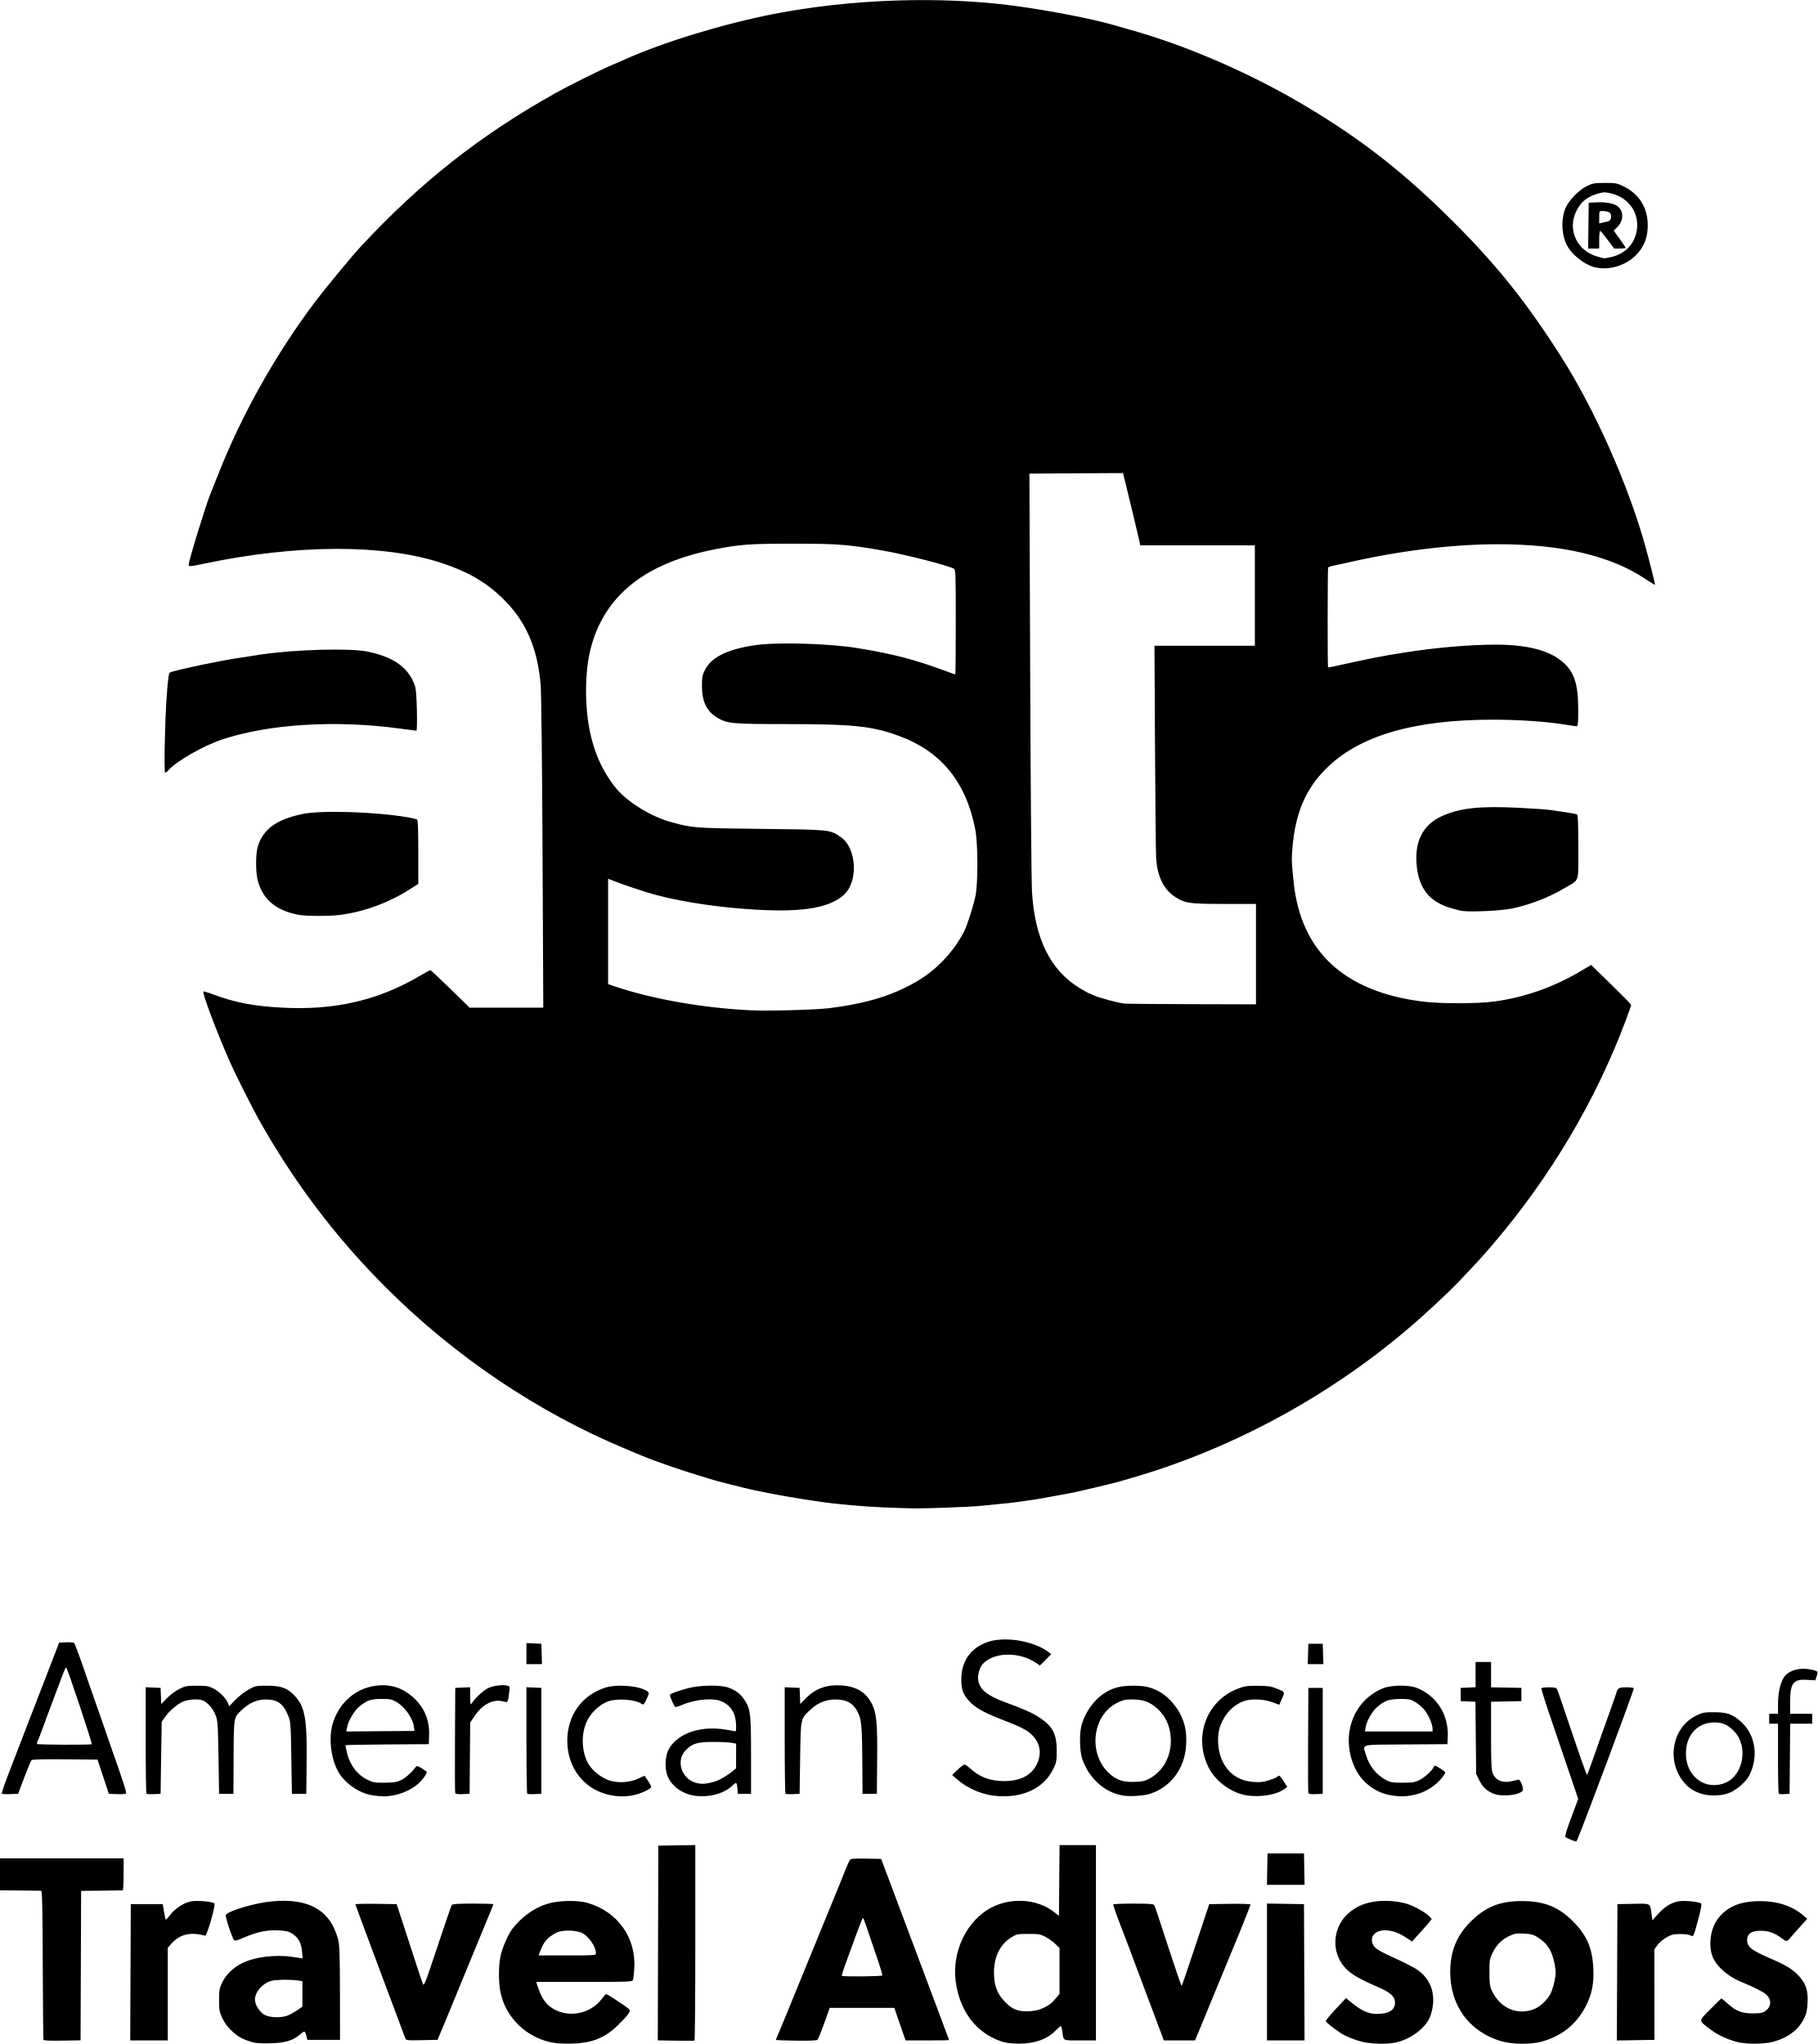
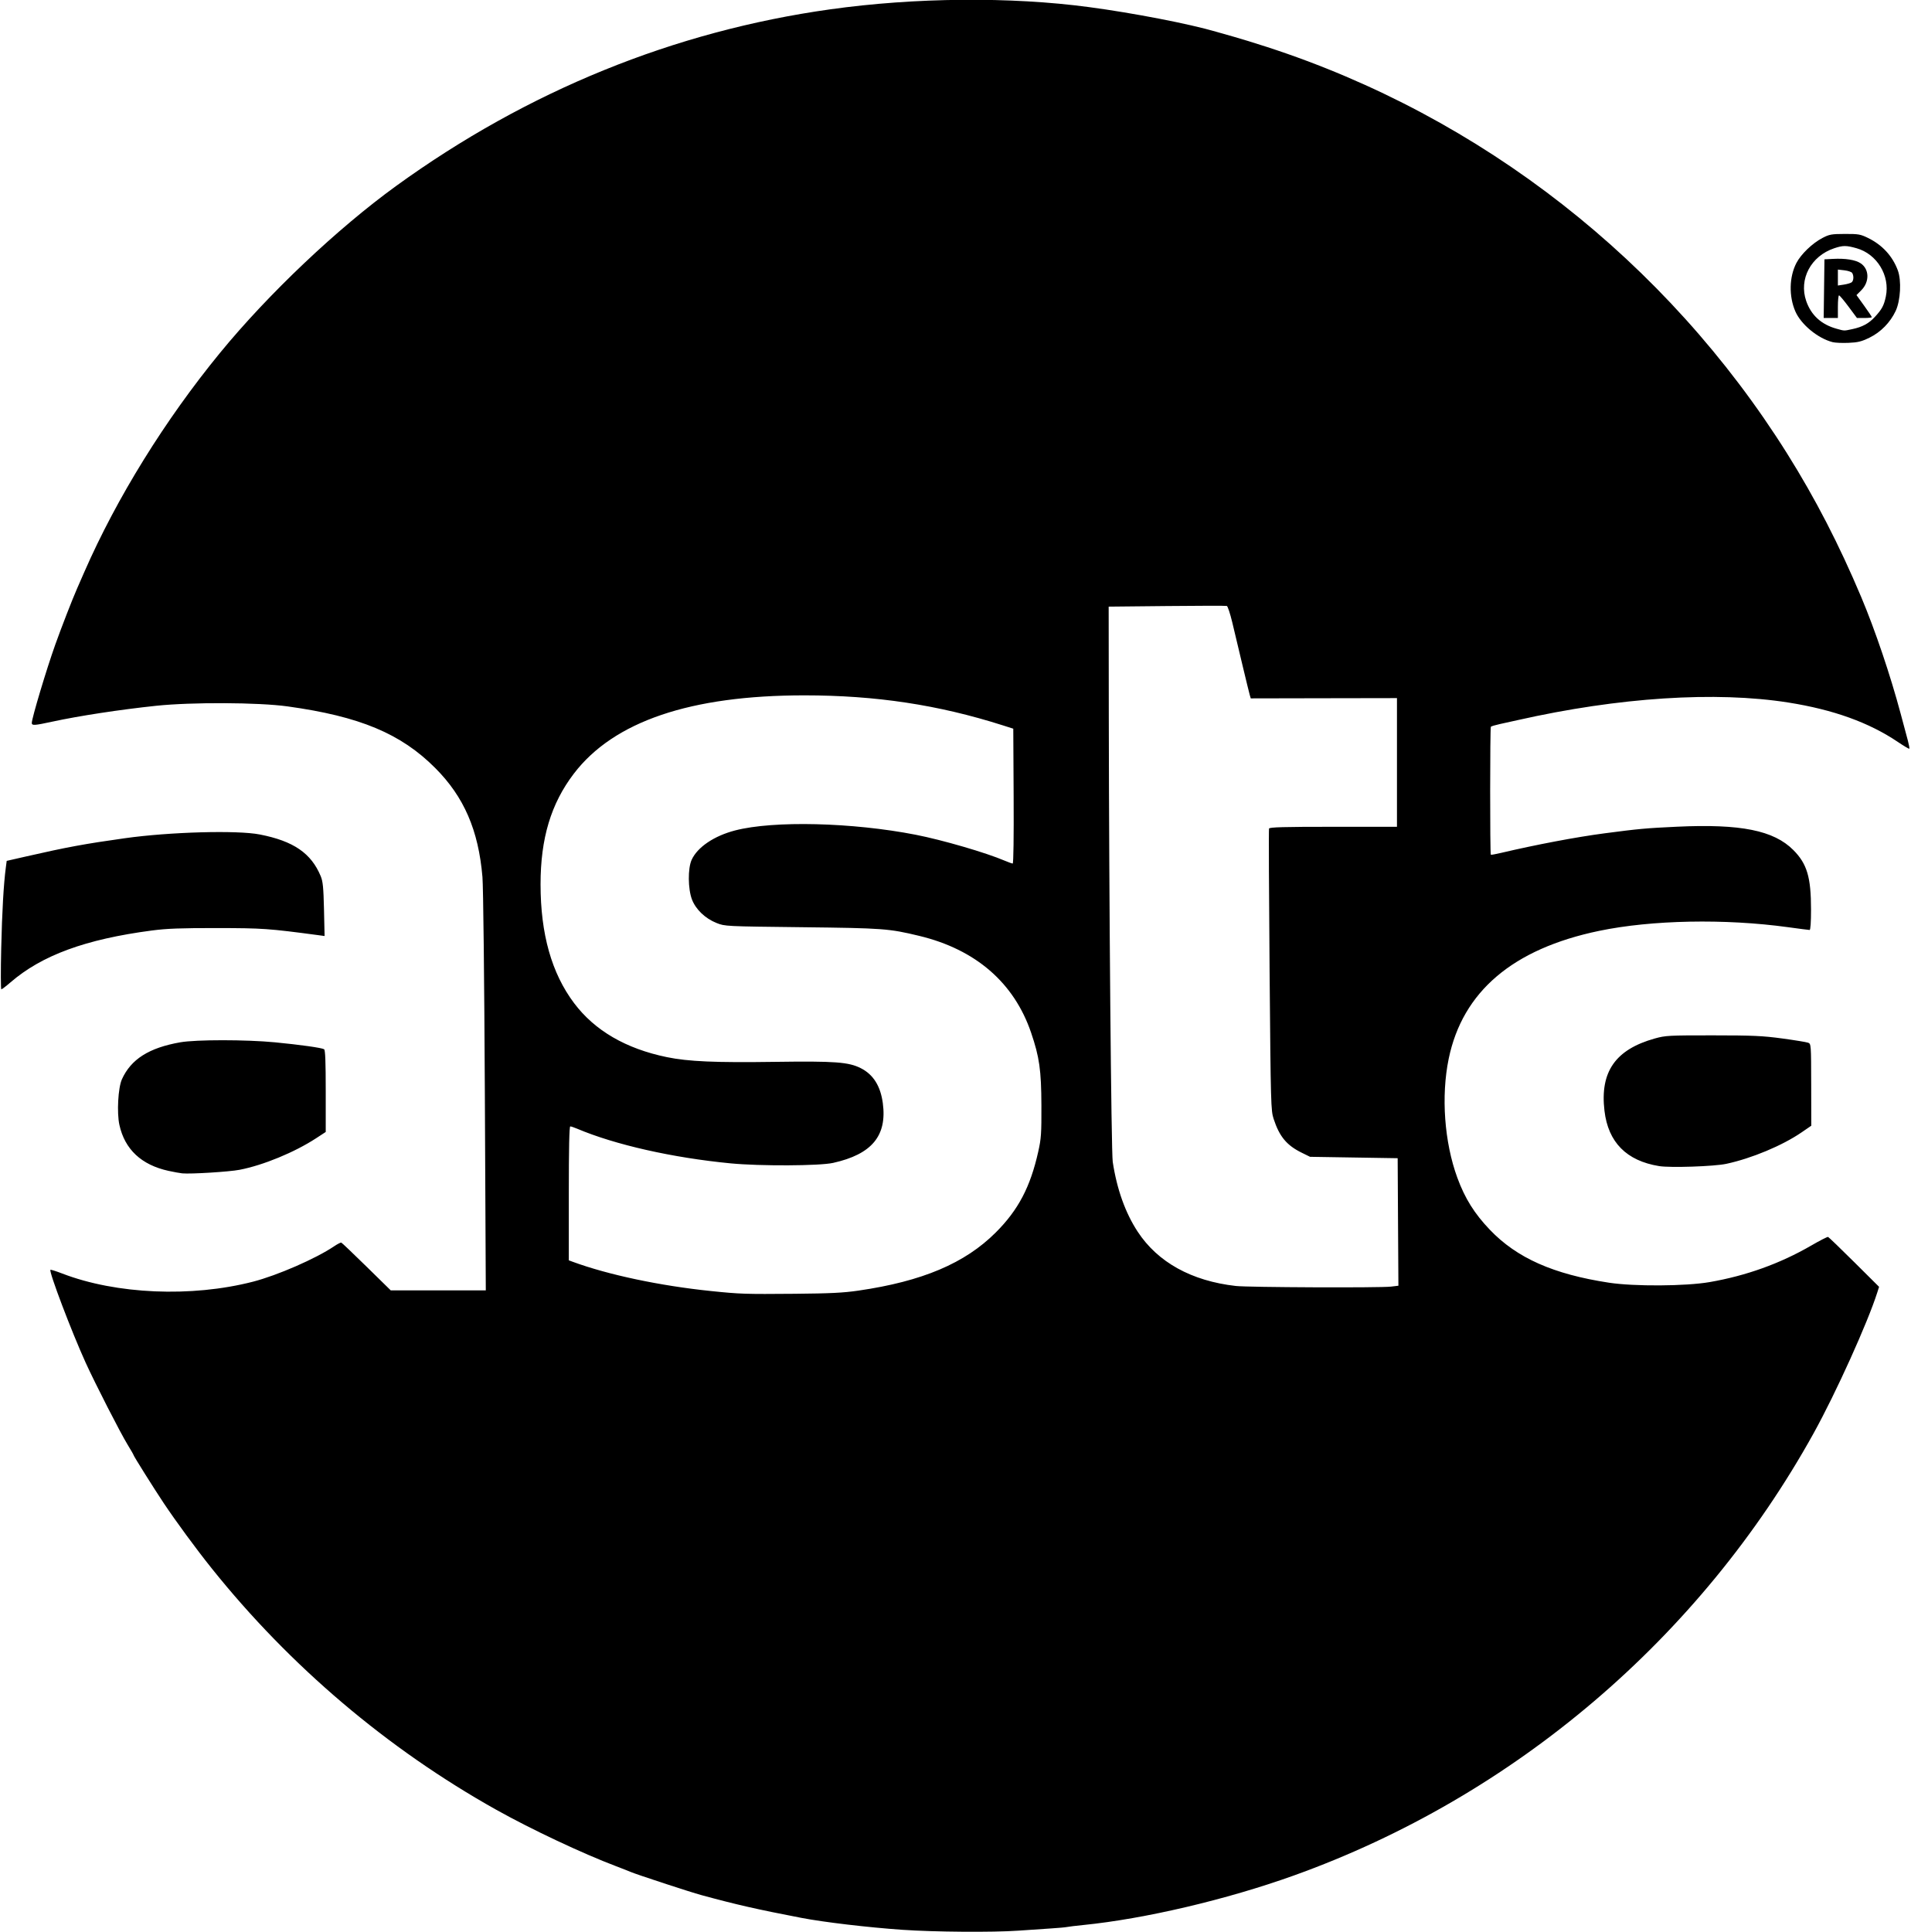
- <svg xmlns="http://www.w3.org/2000/svg" viewBox="0 0 1098.00 1234.67" width="1098" height="1235">
-   <path fill="currentColor" fill-rule="evenodd" d="M151.33,1233.42C145.96,1231.67 143.48,1230.22 139.62,1226.56C137.45,1224.51 135.46,1221.76 134.25,1219.15C132.54,1215.45 132.33,1214.27 132.33,1208.33C132.33,1202.49 132.56,1201.19 134.12,1197.85C136.37,1193.05 140.88,1188.63 146.20,1186.02C153.97,1182.20 166.13,1180.67 176.59,1182.20L182.84,1183.11L182.44,1178.83C181.97,1173.76 180.24,1170.62 176.61,1168.22C174.54,1166.85 172.98,1166.46 168.52,1166.20C161.64,1165.79 155.49,1167.03 147.67,1170.39C143.14,1172.33 141.76,1172.69 141.34,1172.00C139.68,1169.33 135.90,1157.65 136.42,1156.84C138.02,1154.33 153.91,1149.63 164.04,1148.66C186.64,1146.51 199.68,1154.03 204.31,1171.91C205.11,1175.01 205.31,1181.21 205.35,1204.04L205.39,1232.33L195.53,1232.33L185.67,1232.33L185.05,1229.83C184.71,1228.46 184.15,1227.33 183.80,1227.33C183.46,1227.33 182.19,1228.20 180.98,1229.26C176.97,1232.78 171.98,1234.22 163.00,1234.42C156.73,1234.57 154.21,1234.35 151.33,1233.42ZM329.92,1233.09C315.87,1228.93 305.26,1217.61 302.34,1203.67C301.08,1197.68 301.08,1187.63 302.34,1181.69C303.36,1176.87 306.96,1168.56 309.36,1165.45C315.07,1158.08 322.29,1152.82 330.23,1150.26C337.11,1148.05 348.56,1147.75 355.00,1149.62C373.20,1154.92 384.35,1170.66 383.13,1189.33C382.93,1192.45 382.56,1195.52 382.31,1196.17C381.89,1197.25 379.86,1197.33 352.88,1197.33L323.91,1197.33L324.37,1198.83C327.04,1207.46 330.07,1211.62 335.68,1214.37C345.09,1218.97 357.11,1216.07 363.44,1207.66C364.66,1206.04 365.93,1204.70 366.25,1204.69C366.87,1204.67 378.36,1212.24 379.94,1213.71C381.23,1214.92 379.82,1216.99 373.40,1223.33C365.01,1231.61 356.80,1234.66 343.00,1234.62C336.69,1234.60 333.92,1234.28 329.92,1233.09ZM605.33,1233.41C589.89,1228.42 579.72,1215.23 577.30,1197.06C575.06,1180.20 582.75,1162.65 596.21,1153.93C608.50,1145.96 626.16,1146.55 637.00,1155.30L639.67,1157.45L639.84,1136.06L640.02,1114.67L651.01,1114.67L662.00,1114.67L662.00,1173.67L662.00,1232.67L652.38,1232.67C641.61,1232.67 642.49,1233.12 641.68,1227.17C641.45,1225.42 641.03,1224.00 640.76,1224.00C640.49,1224.00 639.08,1225.23 637.64,1226.72C632.55,1231.98 624.88,1234.69 615.23,1234.63C611.17,1234.61 607.72,1234.18 605.33,1233.41ZM821.27,1233.10C818.49,1232.27 814.51,1230.74 812.43,1229.69C808.61,1227.75 801.28,1222.24 800.88,1220.98C800.76,1220.61 803.45,1217.33 806.86,1213.70L813.06,1207.09L817.01,1210.31C822.62,1214.88 826.74,1216.65 831.79,1216.66C838.94,1216.67 842.67,1214.32 842.67,1209.80C842.67,1206.18 839.80,1203.59 832.23,1200.37C821.58,1195.82 816.26,1192.74 812.82,1189.10C803.28,1179.01 804.96,1162.61 816.38,1154.33C820.95,1151.02 825.11,1149.45 831.50,1148.63C837.29,1147.88 845.36,1148.62 850.54,1150.36C854.77,1151.79 861.31,1155.50 863.26,1157.59L864.86,1159.29L863.12,1161.48C862.17,1162.68 859.48,1165.74 857.15,1168.28L852.91,1172.90L849.95,1170.93C845.71,1168.10 842.53,1166.78 838.78,1166.28C831.41,1165.31 826.90,1169.40 829.37,1174.81C830.40,1177.07 833.32,1178.84 843.88,1183.61C849.07,1185.96 854.83,1188.99 856.68,1190.34C865.10,1196.52 867.85,1206.61 864.12,1217.62C861.84,1224.32 853.67,1231.00 844.56,1233.59C838.83,1235.23 827.66,1234.99 821.27,1233.10ZM906.67,1233.10C887.52,1227.39 876.00,1211.71 876.00,1191.35C876.00,1178.90 879.83,1169.45 888.30,1160.97C897.30,1151.96 905.97,1148.47 919.33,1148.47C932.75,1148.47 941.56,1152.01 950.35,1160.91C958.53,1169.21 961.86,1176.93 962.44,1189.00C962.88,1197.97 961.72,1204.24 958.32,1211.13C952.70,1222.56 943.72,1229.95 931.24,1233.40C924.62,1235.24 913.36,1235.10 906.67,1233.10ZM1048.33,1233.37C1042.11,1231.50 1037.00,1229.00 1032.83,1225.78C1025.84,1220.39 1025.82,1221.25 1033.14,1213.82C1036.65,1210.25 1039.67,1207.33 1039.83,1207.33C1040.00,1207.33 1041.60,1208.65 1043.38,1210.25C1048.65,1214.99 1052.03,1216.33 1058.67,1216.33C1063.52,1216.33 1064.64,1216.11 1066.50,1214.79C1070.07,1212.24 1070.22,1208.04 1066.85,1204.92C1065.14,1203.34 1059.50,1200.48 1051.91,1197.36C1042.88,1193.65 1035.68,1186.88 1033.93,1180.44C1031.99,1173.28 1033.66,1164.24 1037.93,1158.83C1043.53,1151.75 1051.30,1148.55 1063.00,1148.50C1073.43,1148.45 1082.50,1151.39 1088.99,1156.92L1091.65,1159.19L1086.94,1164.43C1084.35,1167.31 1081.66,1170.34 1080.97,1171.17C1079.39,1173.04 1079.07,1173.03 1076.46,1171.08C1072.10,1167.81 1068.60,1166.51 1063.93,1166.42C1058.69,1166.32 1055.82,1167.86 1055.45,1170.98C1054.87,1175.86 1057.23,1177.91 1069.56,1183.21C1079.10,1187.32 1083.10,1189.80 1086.83,1193.96C1090.91,1198.50 1092.23,1202.67 1091.87,1209.87C1091.63,1214.52 1091.20,1216.43 1089.67,1219.52C1086.33,1226.27 1080.26,1230.88 1071.35,1233.42C1065.54,1235.09 1053.98,1235.06 1048.33,1233.37ZM26.25,1232.33C26.11,1231.97 25.92,1211.57 25.83,1187.00C25.70,1151.85 25.49,1142.32 24.83,1142.25C24.38,1142.20 18.60,1142.13 12.00,1142.08L0.00,1142.00L0.00,1132.33L0.00,1122.67L37.33,1122.67L74.67,1122.67L74.67,1132.33C74.67,1137.65 74.44,1142.01 74.17,1142.01C73.89,1142.02 68.12,1142.10 61.33,1142.18L49.00,1142.33L48.83,1187.47L48.66,1232.60L37.58,1232.80C30.61,1232.93 26.40,1232.75 26.25,1232.33ZM408.16,1232.82L397.33,1232.63L397.50,1173.82L397.67,1115.00L408.83,1114.82L420.00,1114.63L420.00,1173.61C420.00,1206.05 419.78,1232.68 419.50,1232.79C419.22,1232.91 414.12,1232.92 408.16,1232.82ZM480.83,1232.82C474.14,1232.72 468.67,1232.52 468.67,1232.37C468.67,1232.23 469.29,1230.66 470.06,1228.89C470.83,1227.12 473.11,1221.62 475.13,1216.67C480.07,1204.58 485.58,1191.09 493.60,1171.50C495.21,1167.56 497.94,1160.88 499.67,1156.67C501.39,1152.45 504.16,1145.70 505.82,1141.67C507.47,1137.63 509.71,1132.09 510.79,1129.35C511.87,1126.61 513.07,1123.98 513.47,1123.50C514.02,1122.85 516.42,1122.68 523.23,1122.82L532.27,1123.00L552.79,1177.67C564.08,1207.73 573.32,1232.41 573.33,1232.50C573.33,1232.59 567.41,1232.66 560.17,1232.66L547.00,1232.66L543.60,1222.83L540.19,1213.00L520.68,1213.00L501.17,1213.00L497.86,1222.33C496.03,1227.47 494.19,1231.97 493.77,1232.33C493.30,1232.74 488.26,1232.93 480.83,1232.82ZM78.83,1191.50L79.00,1150.33L88.67,1150.33L98.33,1150.33L99.07,1154.85C99.48,1157.34 99.95,1159.51 100.12,1159.68C100.29,1159.85 101.45,1158.62 102.70,1156.96C105.69,1152.97 111.03,1149.48 115.45,1148.64C119.11,1147.95 128.39,1148.79 129.52,1149.92C130.43,1150.83 124.99,1169.72 123.90,1169.42C114.98,1166.96 108.54,1168.50 103.42,1174.33L101.33,1176.71L101.33,1204.69L101.33,1232.67L89.99,1232.67L78.66,1232.67L78.83,1191.50ZM244.75,1231.19C244.44,1230.35 237.54,1211.94 229.43,1190.28C221.31,1168.62 214.67,1150.69 214.67,1150.44C214.67,1150.18 220.27,1150.05 227.13,1150.15L239.59,1150.33L243.19,1161.33C245.17,1167.38 248.54,1177.73 250.68,1184.33C252.82,1190.93 254.92,1197.23 255.35,1198.33C256.10,1200.22 256.62,1198.92 264.24,1176.00C268.69,1162.62 272.58,1151.29 272.87,1150.83C273.27,1150.22 276.60,1150.00 285.71,1150.00C292.47,1150.00 298.00,1150.17 298.00,1150.39C298.00,1150.60 296.17,1155.18 293.93,1160.55C290.01,1170.00 287.26,1176.66 281.03,1191.83C277.05,1201.51 271.40,1215.29 270.56,1217.33C270.18,1218.25 268.62,1222.00 267.09,1225.67L264.30,1232.33L254.81,1232.52C245.46,1232.70 245.31,1232.68 244.75,1231.19ZM697.00,1216.61C693.70,1207.79 690.46,1199.17 689.81,1197.46C687.65,1191.81 686.61,1189.06 685.00,1184.67C682.85,1178.81 682.13,1176.90 676.79,1163.00C674.25,1156.40 672.30,1150.77 672.46,1150.50C672.62,1150.23 678.11,1150.00 684.67,1150.00C693.48,1150.00 696.72,1150.22 697.11,1150.83C697.74,1151.83 698.00,1152.59 706.67,1179.20C710.42,1190.68 713.63,1199.93 713.80,1199.75C713.98,1199.57 717.80,1188.38 722.28,1174.88L730.43,1150.33L742.88,1150.15C750.18,1150.05 755.33,1150.23 755.33,1150.59C755.33,1150.92 753.95,1154.61 752.25,1158.77C750.55,1162.93 748.58,1167.83 747.86,1169.67C747.14,1171.50 745.10,1176.45 743.32,1180.67C741.54,1184.88 737.20,1195.38 733.68,1204.00C730.16,1212.62 726.06,1222.59 724.57,1226.17L721.85,1232.67L712.43,1232.66L703.00,1232.65L697.00,1216.61ZM765.33,1191.32L765.33,1149.97L776.50,1150.15L787.67,1150.33L787.84,1191.50L788.01,1232.67L776.67,1232.67L765.33,1232.67L765.33,1191.32ZM976.83,1191.52L977.00,1150.33L986.51,1150.15C997.37,1149.94 996.70,1149.55 997.65,1156.55L998.14,1160.11L1001.46,1156.38C1005.49,1151.87 1009.70,1149.29 1014.21,1148.57C1017.80,1148.01 1026.54,1148.94 1027.60,1150.00C1027.98,1150.38 1027.38,1153.72 1026.01,1158.81C1022.85,1170.51 1022.98,1170.22 1021.17,1169.23C1020.34,1168.77 1017.57,1168.40 1015.00,1168.39C1011.10,1168.39 1009.75,1168.70 1006.80,1170.32C1004.86,1171.38 1002.37,1173.46 1001.29,1174.94L999.31,1177.63L999.35,1204.98L999.39,1232.33L988.02,1232.52L976.66,1232.70L976.83,1191.52ZM173.75,1217.62C175.17,1217.04 177.76,1215.62 179.50,1214.45L182.66,1212.33L182.67,1204.59L182.67,1196.85L179.57,1196.42C174.92,1195.79 166.65,1195.92 163.92,1196.68C158.59,1198.16 154.00,1203.40 154.00,1208.00C154.00,1211.04 156.78,1215.54 159.67,1217.15C162.94,1218.98 169.83,1219.21 173.75,1217.62ZM630.19,1213.08C633.97,1211.27 635.37,1210.16 638.17,1206.78L640.00,1204.56L640.00,1190.69L640.00,1176.82L637.58,1174.47C636.25,1173.18 633.62,1171.27 631.75,1170.23C628.60,1168.49 627.78,1168.34 621.28,1168.33C614.60,1168.33 614.06,1168.44 610.97,1170.35C604.12,1174.58 600.42,1182.06 600.42,1191.67C600.42,1199.23 602.19,1204.17 606.58,1208.86C611.44,1214.06 614.95,1215.44 622.19,1215.01C625.20,1214.83 627.89,1214.18 630.19,1213.08ZM925.28,1214.29C929.31,1213.09 933.73,1209.38 936.26,1205.07C937.17,1203.52 938.39,1199.87 938.98,1196.96C939.94,1192.22 939.95,1191.14 939.06,1186.55C937.54,1178.61 934.80,1174.18 929.21,1170.59C926.36,1168.76 925.09,1168.39 920.67,1168.14C916.16,1167.88 915.00,1168.06 911.85,1169.50C907.23,1171.61 903.98,1174.86 901.58,1179.78C899.80,1183.41 899.68,1184.19 899.70,1191.67C899.73,1198.42 899.96,1200.13 901.16,1202.67C905.93,1212.72 915.32,1217.24 925.28,1214.29ZM532.95,1193.41C533.15,1193.09 531.49,1187.62 529.27,1181.25C527.05,1174.88 524.43,1167.20 523.45,1164.18C522.47,1161.15 521.48,1158.68 521.26,1158.68C521.04,1158.67 519.41,1162.64 517.65,1167.50C515.89,1172.36 513.03,1180.15 511.31,1184.81C509.58,1189.47 508.33,1193.44 508.53,1193.64C509.14,1194.25 532.57,1194.04 532.95,1193.41ZM360.00,1180.08C360.00,1176.19 355.82,1169.97 351.79,1167.86C348.06,1165.90 339.50,1165.77 336.00,1167.62C330.96,1170.28 328.50,1173.01 326.59,1178.04L325.34,1181.33L342.67,1181.33C359.18,1181.33 360.00,1181.27 360.00,1180.08ZM765.48,1129.17L765.67,1119.67L776.67,1119.67L787.67,1119.67L787.85,1129.17L788.04,1138.67L776.67,1138.67L765.30,1138.67L765.48,1129.17ZM948.99,1111.46C947.52,1110.84 945.99,1110.12 945.59,1109.86C945.11,1109.54 946.28,1105.59 949.09,1098.06L953.31,1086.75L949.28,1074.87C947.06,1068.34 944.07,1059.55 942.64,1055.33C941.21,1051.12 937.95,1041.53 935.40,1034.03C932.85,1026.52 930.91,1020.15 931.09,1019.86C931.27,1019.57 933.33,1019.33 935.68,1019.33C939.07,1019.33 940.08,1019.57 940.57,1020.50C940.91,1021.14 945.03,1033.14 949.72,1047.17C954.42,1061.19 958.45,1072.44 958.68,1072.17C958.91,1071.89 960.67,1067.17 962.60,1061.67C966.43,1050.70 968.65,1044.45 973.01,1032.33C974.59,1027.93 976.10,1023.58 976.36,1022.67C977.18,1019.76 977.95,1019.33 982.38,1019.33C984.69,1019.33 986.73,1019.56 986.90,1019.84C987.31,1020.51 952.99,1112.24 952.25,1112.43C951.93,1112.52 950.46,1112.08 948.99,1111.46ZM225.12,1084.60C216.95,1083.41 207.98,1077.14 204.10,1069.92C199.54,1061.41 198.36,1048.60 201.36,1040.00C205.48,1028.16 214.87,1020.11 226.51,1018.43C235.58,1017.12 243.22,1019.50 249.95,1025.73C256.45,1031.74 259.54,1039.33 259.20,1048.44L259.00,1053.67L233.83,1053.84C219.99,1053.94 208.67,1054.15 208.67,1054.31C208.67,1054.47 209.00,1056.19 209.42,1058.13C211.04,1065.79 215.66,1072.09 221.89,1075.15C225.28,1076.81 226.35,1077.00 232.33,1076.96C237.69,1076.93 239.60,1076.65 242.04,1075.50C244.84,1074.19 248.64,1070.85 250.89,1067.72C251.86,1066.38 252.23,1066.52 257.58,1070.12C258.56,1070.77 255.27,1075.42 251.83,1078.24C248.19,1081.22 242.73,1083.67 237.64,1084.61C233.26,1085.42 230.72,1085.42 225.12,1084.60ZM371.00,1084.87C354.24,1082.65 342.67,1069.08 342.67,1051.67C342.67,1036.42 351.22,1024.32 365.33,1019.61C372.47,1017.23 386.38,1018.37 390.94,1021.71C392.19,1022.62 392.19,1022.70 390.98,1025.49C389.32,1029.31 388.65,1030.14 387.74,1029.44C384.14,1026.63 372.65,1025.79 367.05,1027.92C362.01,1029.83 356.84,1034.78 354.45,1039.96C350.77,1047.96 351.31,1058.93 355.73,1066.06C358.03,1069.77 362.94,1073.69 367.35,1075.34C372.75,1077.36 379.98,1077.02 385.51,1074.49L389.32,1072.75L391.33,1075.66C392.43,1077.26 393.33,1079.00 393.33,1079.53C393.33,1080.05 391.57,1081.28 389.41,1082.24C383.40,1084.94 377.70,1085.76 371.00,1084.87ZM418.67,1084.65C411.76,1083.43 405.84,1079.01 403.35,1073.22C401.44,1068.77 401.66,1061.17 403.83,1057.00C408.66,1047.72 421.86,1042.69 436.33,1044.60C439.27,1044.99 442.34,1045.50 443.17,1045.73C444.58,1046.13 444.67,1045.96 444.65,1042.91C444.62,1035.64 442.06,1030.93 436.65,1028.17C431.44,1025.50 420.60,1026.33 411.78,1030.05C410.02,1030.80 408.26,1031.31 407.87,1031.18C407.27,1030.98 404.67,1025.08 404.67,1023.91C404.67,1023.26 409.22,1021.57 415.44,1019.90C423.00,1017.88 435.42,1017.73 440.33,1019.61C444.82,1021.33 447.54,1023.49 449.89,1027.22C453.36,1032.74 453.67,1035.45 453.67,1060.67L453.67,1083.67L449.67,1083.67L445.67,1083.67L445.48,1081.00C445.16,1076.53 444.87,1076.31 442.51,1078.62C437.23,1083.78 427.58,1086.22 418.67,1084.65ZM599.67,1084.72C592.18,1083.75 583.72,1079.89 578.04,1074.85L575.15,1072.29L578.41,1069.15C580.20,1067.43 582.08,1066.01 582.59,1066.01C583.10,1066.00 584.80,1067.18 586.36,1068.62C591.72,1073.56 598.35,1075.98 606.56,1075.99C616.15,1076.01 622.83,1072.62 626.17,1066.04C629.46,1059.55 628.42,1053.03 623.31,1048.02C620.23,1045.02 616.67,1043.22 604.00,1038.33C594.21,1034.54 589.00,1031.55 585.45,1027.67C581.78,1023.66 580.67,1020.59 580.67,1014.54C580.67,1003.11 586.81,994.84 597.69,991.61C608.07,988.53 624.90,991.55 633.33,998.01L635.00,999.28L631.59,1002.71L628.18,1006.14L625.55,1004.39C615.37,997.66 600.30,998.04 593.67,1005.18C591.69,1007.32 590.38,1011.98 590.88,1015.09C591.79,1020.64 596.32,1024.35 607.00,1028.27C618.82,1032.61 623.58,1034.74 628.09,1037.73C635.93,1042.93 638.34,1047.64 638.32,1057.70C638.30,1063.92 638.14,1064.76 636.14,1068.81C630.18,1080.93 616.51,1086.89 599.67,1084.72ZM678.33,1084.71C667.40,1082.95 657.88,1074.45 653.80,1062.80C652.03,1057.74 651.88,1046.58 653.51,1041.42C656.01,1033.51 661.32,1026.41 667.67,1022.51C672.67,1019.44 677.10,1018.35 684.67,1018.35C691.99,1018.35 696.12,1019.40 701.42,1022.62C705.62,1025.16 710.69,1030.85 713.05,1035.66C715.96,1041.59 716.91,1046.77 716.47,1054.33C715.68,1068.13 707.44,1079.37 695.07,1083.55C691.14,1084.88 682.91,1085.45 678.33,1084.71ZM753.12,1084.64C743.92,1083.20 734.33,1076.22 730.12,1067.89C720.72,1049.30 728.67,1027.56 747.54,1020.22C751.78,1018.58 753.18,1018.37 759.67,1018.39C765.59,1018.42 767.70,1018.71 770.67,1019.88C776.38,1022.15 776.25,1021.94 774.39,1026.15L772.74,1029.86L768.34,1028.26C763.16,1026.38 755.73,1026.11 751.38,1027.65C745.15,1029.85 740.08,1035.04 737.30,1042.07C735.11,1047.63 735.29,1056.22 737.74,1062.34C741.21,1071.01 748.06,1075.94 757.42,1076.52C761.48,1076.77 763.40,1076.53 766.91,1075.36C769.34,1074.56 771.49,1073.62 771.70,1073.28C772.43,1072.10 773.21,1072.69 775.38,1076.08L777.57,1079.48L775.95,1080.71C771.37,1084.18 761.27,1085.92 753.12,1084.64ZM840.55,1084.62C831.00,1083.21 822.44,1076.74 818.37,1067.83C809.60,1048.66 817.18,1027.36 835.42,1019.91C840.36,1017.90 850.82,1017.75 855.67,1019.62C867.82,1024.33 875.18,1035.97 874.53,1049.49L874.33,1053.67L849.17,1053.84C820.59,1054.04 823.10,1053.39 825.07,1060.05C827.14,1067.02 831.28,1072.18 837.47,1075.46C839.94,1076.78 841.30,1076.98 847.33,1076.96C853.56,1076.94 854.71,1076.74 857.71,1075.19C860.91,1073.53 865.45,1069.27 866.15,1067.26C866.42,1066.50 866.89,1066.57 868.74,1067.60C869.98,1068.29 871.53,1069.32 872.17,1069.87C873.27,1070.82 873.23,1071.01 871.56,1073.27C867.20,1079.14 860.09,1083.42 852.67,1084.62C847.79,1085.41 845.97,1085.41 840.55,1084.62ZM902.50,1083.72C898.47,1082.28 895.57,1079.61 893.55,1075.51L891.67,1071.67L891.45,1049.86L891.24,1028.06L886.79,1027.86L882.33,1027.67L882.33,1023.67L882.33,1019.67L886.83,1019.47L891.33,1019.27L891.33,1011.64L891.33,1004.00L896.00,1004.00L900.67,1004.00L900.67,1011.65L900.67,1019.30L909.83,1019.48L919.00,1019.67L919.00,1023.67L919.00,1027.67L909.83,1027.85L900.67,1028.04L900.67,1048.34C900.67,1065.31 900.84,1069.07 901.72,1071.28C903.47,1075.65 907.74,1077.39 913.33,1076.01C914.98,1075.60 916.75,1075.20 917.26,1075.13C918.21,1075.00 919.86,1078.61 919.95,1081.03C920.06,1084.05 908.44,1085.83 902.50,1083.72ZM1026.85,1083.36C1022.71,1081.87 1020.23,1080.20 1017.41,1076.99C1012.29,1071.15 1009.95,1062.66 1011.31,1054.84C1012.82,1046.20 1017.71,1039.62 1025.25,1036.09C1028.54,1034.55 1029.81,1034.35 1035.67,1034.38C1043.36,1034.43 1046.40,1035.51 1051.49,1039.98C1060.40,1047.82 1062.49,1061.34 1056.56,1072.72C1054.57,1076.54 1048.77,1081.52 1044.36,1083.21C1039.44,1085.09 1031.83,1085.16 1026.85,1083.36ZM1.12,1083.53C0.82,1083.03 3.23,1076.34 9.99,1059.00C12.87,1051.62 14.65,1046.97 16.28,1042.67C16.76,1041.38 18.56,1036.73 20.27,1032.33C23.71,1023.51 29.21,1009.30 33.16,999.00L35.72,992.33L39.96,992.13C42.29,992.02 44.45,992.18 44.75,992.48C45.27,993.00 49.47,1004.48 52.99,1015.00C53.85,1017.57 56.10,1024.02 58.00,1029.33C59.90,1034.65 62.15,1041.10 63.02,1043.67C63.88,1046.23 65.48,1050.88 66.58,1054.00C74.53,1076.51 76.62,1082.98 76.11,1083.49C75.80,1083.80 73.34,1083.97 70.66,1083.86L65.77,1083.67L62.33,1073.33L58.89,1063.00L39.32,1062.82C26.20,1062.70 19.52,1062.88 19.04,1063.35C18.65,1063.74 16.67,1068.47 14.64,1073.86L10.95,1083.67L6.20,1083.86C3.59,1083.97 1.30,1083.82 1.12,1083.53ZM88.47,1083.58C88.21,1083.32 88.00,1068.75 88.00,1051.19L88.00,1019.27L92.50,1019.47L97.00,1019.67L97.20,1024.54L97.39,1029.42L100.97,1025.79C102.93,1023.79 106.29,1021.30 108.44,1020.26C111.93,1018.56 113.03,1018.36 119.00,1018.36C124.92,1018.37 126.04,1018.56 129.06,1020.14C132.71,1022.05 136.33,1025.72 137.64,1028.83L138.46,1030.77L142.06,1026.99C144.04,1024.92 147.62,1022.12 150.00,1020.78C154.22,1018.41 154.51,1018.35 161.33,1018.35C170.00,1018.36 173.85,1019.82 178.32,1024.79C184.29,1031.44 185.51,1038.56 185.21,1065.00L185.00,1083.67L180.67,1083.67L176.33,1083.67L175.98,1062.00C175.65,1041.48 175.56,1040.13 174.12,1036.56C171.21,1029.26 167.63,1026.66 160.53,1026.67C155.38,1026.68 150.76,1028.66 146.32,1032.75C141.08,1037.58 141.23,1036.75 141.11,1061.58L141.00,1083.67L136.67,1083.67L132.33,1083.67L131.98,1061.67C131.64,1040.98 131.53,1039.45 130.14,1035.97C128.70,1032.34 125.78,1028.90 122.88,1027.41C120.42,1026.15 113.66,1026.50 110.35,1028.06C106.65,1029.80 102.21,1033.66 99.63,1037.38L97.67,1040.22L97.33,1061.94L97.00,1083.67L92.97,1083.86C90.76,1083.97 88.73,1083.84 88.47,1083.58ZM274.98,1083.20C274.80,1082.72 274.73,1068.23 274.83,1051.00L275.00,1019.67L279.50,1019.47L284.00,1019.27L284.03,1024.80C284.07,1030.17 284.10,1030.28 285.17,1028.67C287.09,1025.75 292.26,1021.01 294.89,1019.77C297.78,1018.39 303.71,1017.61 306.31,1018.27C307.99,1018.69 308.05,1018.87 307.66,1021.86C306.74,1028.89 306.93,1028.59 303.90,1027.82C297.83,1026.28 291.51,1029.53 286.65,1036.70L284.02,1040.57L283.84,1062.12L283.67,1083.67L279.49,1083.87C276.53,1084.01 275.22,1083.81 274.98,1083.20ZM318.47,1083.58C318.21,1083.32 318.00,1068.75 318.00,1051.19L318.00,1019.27L322.50,1019.47L327.00,1019.67L327.00,1051.67L327.00,1083.67L322.97,1083.86C320.76,1083.97 318.73,1083.84 318.47,1083.58ZM474.47,1083.58C474.21,1083.32 474.00,1068.75 474.00,1051.19L474.00,1019.27L478.50,1019.47L483.00,1019.67L483.20,1024.54L483.39,1029.42L486.92,1025.83C492.76,1019.90 499.62,1017.52 508.81,1018.22C517.39,1018.89 523.16,1022.45 526.62,1029.24C529.46,1034.81 530.05,1040.93 529.85,1063.00L529.67,1083.67L525.33,1083.67L521.00,1083.67L520.89,1065.67C520.76,1044.19 520.41,1039.44 518.62,1035.41C515.87,1029.18 511.87,1026.67 504.71,1026.67C498.97,1026.67 494.15,1028.60 489.72,1032.69C483.49,1038.43 483.71,1037.42 483.33,1062.00L483.00,1083.67L478.97,1083.86C476.76,1083.97 474.73,1083.84 474.47,1083.58ZM790.32,1083.20C790.14,1082.72 790.06,1068.23 790.16,1051.00L790.33,1019.67L794.67,1019.67L799.00,1019.67L799.00,1051.67L799.00,1083.67L794.82,1083.87C791.87,1084.01 790.55,1083.81 790.32,1083.20ZM1074.48,1083.59C1074.21,1083.32 1074.00,1073.71 1074.00,1062.22L1074.00,1041.33L1071.33,1041.33L1068.67,1041.33L1068.67,1038.33L1068.67,1035.33L1071.33,1035.33L1074.00,1035.33L1074.00,1029.47C1074.00,1023.07 1075.30,1016.95 1077.38,1013.59C1080.16,1009.10 1086.87,1007.12 1094.20,1008.64C1098.25,1009.48 1098.42,1009.73 1097.24,1013.01L1096.48,1015.12L1091.59,1014.81C1083.21,1014.27 1081.33,1016.74 1081.33,1028.31L1081.33,1035.33L1088.00,1035.33L1094.67,1035.33L1094.67,1038.33L1094.67,1041.33L1088.01,1041.33L1081.35,1041.33L1081.18,1062.50L1081.00,1083.67L1077.98,1083.86C1076.31,1083.97 1074.74,1083.85 1074.48,1083.59ZM1042.27,1076.98C1053.01,1072.50 1056.13,1055.23 1047.83,1046.23C1044.01,1042.08 1040.80,1040.57 1035.75,1040.54C1025.43,1040.48 1018.38,1048.10 1018.37,1059.33C1018.35,1073.27 1030.20,1082.03 1042.27,1076.98ZM430.67,1076.59C433.86,1075.76 438.13,1073.46 441.66,1070.67L444.62,1068.33L444.64,1060.86L444.67,1053.39L442.17,1052.86C440.79,1052.57 435.77,1052.33 431.00,1052.33C421.21,1052.33 418.16,1053.24 414.17,1057.35C408.08,1063.62 411.60,1074.67 420.46,1077.05C423.63,1077.90 426.13,1077.79 430.67,1076.59ZM694.57,1074.33C704.10,1069.13 709.00,1057.65 706.70,1045.87C705.62,1040.31 703.15,1035.90 698.98,1032.11C694.66,1028.16 690.50,1026.66 683.94,1026.66C679.63,1026.67 678.27,1026.97 674.79,1028.71C659.98,1036.11 657.11,1058.76 669.45,1070.78C674.02,1075.23 678.19,1076.73 685.33,1076.47C690.10,1076.30 691.56,1075.96 694.57,1074.33ZM55.42,1053.69C55.88,1053.23 40.59,1007.33 39.97,1007.33C39.69,1007.33 38.65,1009.51 37.68,1012.17C36.70,1014.82 35.49,1018.05 34.99,1019.33C33.33,1023.62 26.03,1043.19 24.20,1048.27C23.69,1049.71 22.99,1051.39 22.66,1052.02C22.32,1052.65 22.24,1053.35 22.47,1053.58C22.95,1054.06 54.95,1054.17 55.42,1053.69ZM250.12,1043.67C249.52,1038.21 244.74,1031.27 239.41,1028.14C236.67,1026.53 235.68,1026.34 230.33,1026.36C223.77,1026.38 221.87,1027.05 216.96,1031.03C213.98,1033.44 210.37,1039.59 209.65,1043.51L209.18,1046.02L229.76,1045.84L250.33,1045.67L250.12,1043.67ZM865.33,1044.36C865.33,1041.56 862.77,1035.69 860.27,1032.78C858.96,1031.24 856.49,1029.17 854.78,1028.16C851.99,1026.53 851.03,1026.34 845.67,1026.36C838.97,1026.39 836.07,1027.47 831.43,1031.66C828.61,1034.21 825.48,1039.89 824.89,1043.56L824.49,1046.00L844.91,1046.00L865.33,1046.00L865.33,1044.36ZM318.00,998.97L318.00,992.61L322.50,992.80L327.00,993.00L327.19,999.17L327.38,1005.33L322.69,1005.33L318.00,1005.33L318.00,998.97ZM790.14,999.17L790.33,993.00L794.67,993.00L799.00,993.00L799.19,999.17L799.38,1005.33L794.67,1005.33L789.95,1005.33L790.14,999.17ZM533.66,910.62C522.25,910.14 505.00,908.63 496.33,907.35C479.65,904.89 469.60,903.14 456.00,900.32C450.59,899.20 430.91,894.20 428.67,893.38C427.75,893.04 424.75,892.11 422.00,891.30C412.81,888.62 394.28,882.20 388.33,879.63C387.23,879.16 382.73,877.28 378.33,875.45C325.11,853.33 274.88,819.53 233.01,777.66C202.54,747.19 177.39,713.87 156.01,675.67C152.39,669.19 141.98,648.44 139.11,641.96C131.17,624.05 122.01,599.77 122.87,598.91C123.06,598.72 126.01,599.61 129.44,600.90C141.92,605.56 153.34,607.74 170.12,608.65C202.31,610.41 228.77,604.25 254.22,589.11C257.09,587.40 259.67,586.00 259.95,586.00C260.23,586.00 265.68,591.10 272.06,597.33L283.67,608.66L305.92,608.66L328.17,608.67L327.72,515.17C327.47,461.62 326.98,418.25 326.59,413.67C324.67,390.98 317.46,374.69 303.30,361.04C293.40,351.50 282.40,345.15 266.83,340.02C232.00,328.52 179.67,328.63 123.67,340.32C114.17,342.30 114.00,342.31 114.00,340.90C114.00,338.50 124.47,304.51 127.21,298.00C127.60,297.08 129.57,292.13 131.58,287.00C145.83,250.72 166.28,214.22 190.23,182.33C196.24,174.34 212.76,154.33 218.04,148.67C254.41,109.63 290.13,81.49 335.69,56.00C343.88,51.42 363.47,41.69 369.82,39.05C372.10,38.11 375.55,36.61 377.48,35.74C400.15,25.48 436.63,14.32 467.00,8.36C513.51,-0.77 567.81,-2.65 612.67,3.34C633.63,6.13 660.18,11.28 672.67,14.96C674.32,15.45 678.07,16.51 681.00,17.33C716.66,27.20 755.57,44.10 789.67,64.52C823.23,84.63 848.96,104.87 878.36,134.29C904.31,160.27 922.02,182.45 942.83,215.07C963.11,246.86 983.39,292.40 993.71,329.33C996.46,339.20 999.92,352.97 999.70,353.19C999.59,353.30 996.99,351.71 993.92,349.66C973.00,335.65 943.43,328.67 904.97,328.67C877.08,328.67 845.22,332.59 813.00,339.99C809.70,340.75 806.02,341.56 804.82,341.78C803.62,342.00 802.46,342.46 802.25,342.80C801.91,343.35 801.86,402.75 802.20,403.09C802.28,403.17 804.29,402.81 806.67,402.28C829.61,397.22 833.96,396.36 848.67,394.05C867.85,391.04 887.66,389.34 903.68,389.34C922.79,389.33 936.39,392.95 944.36,400.16C951.12,406.28 953.33,413.40 953.33,429.04C953.33,436.58 953.14,438.67 952.45,438.67C951.97,438.67 948.89,438.22 945.62,437.68C934.41,435.83 917.55,434.67 901.92,434.67C853.65,434.67 820.67,444.43 800.66,464.62C788.56,476.83 782.51,491.14 780.73,511.76C780.10,519.09 780.13,520.12 781.41,532.67C785.68,574.61 811.82,598.94 859.11,604.97C870.01,606.35 892.55,606.34 902.69,604.95C921.01,602.43 938.41,596.31 954.73,586.65L961.13,582.86L973.23,594.66C979.89,601.14 985.33,606.70 985.33,607.01C985.33,607.32 983.81,611.64 981.94,616.62C963.92,664.74 936.46,711.03 902.08,751.28C894.94,759.62 892.64,762.15 881.33,774.04C874.17,781.57 858.96,795.63 848.33,804.55C799.78,845.29 741.78,876.23 682.00,893.28C679.25,894.06 676.10,894.98 675.00,895.32C673.11,895.89 656.54,899.85 650.00,901.28C648.35,901.65 643.55,902.56 639.33,903.31C635.12,904.06 630.17,904.96 628.33,905.32C626.50,905.67 622.45,906.28 619.33,906.68C616.22,907.08 612.99,907.52 612.17,907.66C611.34,907.80 607.14,908.24 602.83,908.65C598.53,909.06 593.65,909.54 592.00,909.72C586.75,910.29 559.93,911.31 552.67,911.22C548.82,911.17 540.27,910.90 533.66,910.62ZM500.67,609.00C524.14,606.10 540.60,600.93 555.58,591.71C566.63,584.92 576.65,573.98 582.51,562.33C584.26,558.84 587.61,548.38 589.13,541.67C590.82,534.18 590.81,509.74 589.11,501.00C583.54,472.28 568.50,453.85 543.00,444.48C526.70,438.50 515.51,437.34 473.67,437.33C442.62,437.31 439.31,437.01 433.56,433.64C426.94,429.76 423.99,423.80 424.00,414.30C424.00,409.14 424.25,407.76 425.73,404.80C429.64,396.95 439.13,392.20 455.97,389.67C468.94,387.72 500.55,388.59 517.67,391.37C539.27,394.87 552.58,398.33 571.21,405.27C574.26,406.40 576.89,407.33 577.05,407.33C577.20,407.33 577.33,393.09 577.33,375.69C577.33,346.23 577.25,344.01 576.17,343.45C571.77,341.20 546.20,334.69 532.64,332.37C511.63,328.77 506.03,328.35 479.00,328.34C452.87,328.33 447.02,328.75 431.67,331.75C396.83,338.56 373.90,353.36 362.41,376.46C356.67,388.00 354.01,400.76 354.00,416.81C353.99,441.51 359.71,460.54 371.65,475.52C378.60,484.24 392.85,493.10 405.67,496.65C418.08,500.09 419.65,500.21 459.67,500.65C501.63,501.11 501.13,501.06 507.75,505.51C517.56,512.09 518.65,532.69 509.62,540.62C500.03,549.04 482.64,551.47 449.67,548.99C427.56,547.33 405.33,543.54 390.33,538.87C384.16,536.95 377.03,534.50 372.17,532.64L367.33,530.78L367.33,562.63L367.33,594.48L371.83,595.98C394.51,603.57 424.71,608.86 453.33,610.26C463.68,610.77 492.57,610.00 500.67,609.00ZM758.67,576.33L758.67,546.00L739.60,546.00C718.30,546.00 715.72,545.62 709.63,541.60C702.71,537.03 698.93,529.02 698.34,517.67C698.16,514.37 697.87,484.29 697.68,450.83L697.35,390.00L727.67,390.00L758.00,390.00L758.00,359.67L758.00,329.33L723.39,329.33L688.78,329.33L688.08,326.09C687.26,322.26 682.56,302.63 680.08,292.67L678.33,285.67L673.50,285.69C670.84,285.70 658.13,285.77 645.25,285.85L621.82,286.00L622.28,406.83C622.53,473.29 623.02,532.56 623.37,538.53C625.05,567.02 634.48,586.11 652.19,596.85C655.04,598.58 657.54,600.00 657.73,600.00C657.92,600.00 659.46,600.63 661.16,601.41C664.11,602.75 674.79,605.62 679.00,606.19C680.10,606.34 698.48,606.51 719.83,606.57L758.67,606.67L758.67,576.33ZM180.33,552.57C166.60,550.03 158.38,542.98 155.59,531.33C154.36,526.18 154.43,515.71 155.72,511.35C158.86,500.80 167.20,494.78 183.10,491.59C194.48,489.31 226.99,490.35 246.08,493.62C248.88,494.09 251.50,494.69 251.92,494.95C252.44,495.27 252.67,501.12 252.67,514.64L252.67,533.88L247.84,536.97C234.79,545.31 219.88,550.80 205.28,552.63C198.64,553.47 185.00,553.43 180.33,552.57ZM883.33,550.25C882.05,550.08 878.50,549.17 875.44,548.21C863.59,544.51 857.41,536.83 855.88,523.92C854.09,508.73 859.07,498.44 870.85,493.01C881.64,488.04 893.63,486.73 917.53,487.91C926.14,488.34 934.79,488.95 936.76,489.28C938.72,489.60 942.90,490.22 946.04,490.65C949.18,491.08 952.12,491.66 952.56,491.94C953.17,492.31 953.38,497.26 953.38,511.70C953.37,533.88 954.33,530.97 945.33,536.30C935.48,542.14 924.69,546.34 913.33,548.77C907.14,550.09 889.10,550.98 883.33,550.25ZM99.56,447.50C99.97,429.92 100.70,417.20 101.75,409.23C102.14,406.26 102.27,406.10 104.91,405.41C110.53,403.94 119.28,402.00 129.00,400.09C137.97,398.32 142.01,397.64 157.33,395.34C177.76,392.26 211.39,391.32 222.00,393.52C237.62,396.77 246.36,402.90 250.42,413.48C251.25,415.63 251.59,419.42 251.82,428.83C251.99,435.89 251.87,441.33 251.53,441.33C251.21,441.33 246.61,440.74 241.30,440.02C202.59,434.75 162.14,437.27 133.91,446.73C122.65,450.51 106.58,459.74 101.73,465.23C101.03,466.02 100.16,466.67 99.79,466.67C99.34,466.67 99.27,460.21 99.56,447.50ZM963.52,161.35C956.70,159.73 948.62,153.08 945.93,146.86C942.97,140.03 943.03,130.98 946.07,124.68C948.14,120.39 954.14,114.42 958.55,112.25C961.94,110.59 963.06,110.39 969.33,110.36C975.64,110.34 976.72,110.52 980.21,112.18C990.03,116.85 995.35,125.24 995.32,136.00C995.30,142.46 993.69,147.34 990.07,151.91C983.94,159.65 972.88,163.58 963.52,161.35ZM972.80,155.25C981.31,153.45 987.16,147.63 988.63,139.51C990.52,129.10 984.32,119.62 973.82,116.87C970.02,115.87 968.95,115.83 966.20,116.55C959.07,118.44 955.21,121.37 952.29,127.14C946.42,138.75 952.70,151.86 965.67,155.06C967.50,155.52 969.06,155.91 969.13,155.94C969.21,155.97 970.86,155.66 972.80,155.25ZM959.49,136.17L959.67,122.33L963.67,122.12C969.57,121.80 974.32,122.57 976.78,124.22C980.88,126.98 980.99,132.97 977.02,136.94L974.77,139.19L978.38,144.20C980.37,146.96 982.00,149.39 982.00,149.61C982.00,149.82 980.43,150.00 978.50,150.00L975.00,150.00L971.04,144.67C968.86,141.73 966.84,139.33 966.54,139.33C966.24,139.33 966.00,141.73 966.00,144.67L966.00,150.00L962.65,150.00L959.31,150.00L959.49,136.17ZM971.47,133.58C972.82,133.20 973.58,131.16 973.02,129.41C972.60,128.06 970.82,127.36 967.83,127.34C966.05,127.33 966.00,127.44 966.00,131.05L966.00,134.77L968.17,134.34C969.36,134.10 970.84,133.76 971.47,133.58Z" />
+ <svg xmlns="http://www.w3.org/2000/svg" viewBox="0 0 900.67 911.33" width="901" height="911">
+   <path fill="currentColor" fill-rule="evenodd" d="M425.33,910.29C409.05,909.16 388.24,906.70 377.67,904.66C356.87,900.66 346.92,898.39 330.67,893.96C325.07,892.44 300.10,884.25 297.00,882.93C295.90,882.46 292.90,881.28 290.33,880.31C274.48,874.31 250.27,862.91 233.72,853.64C182.44,824.94 136.48,785.95 99.53,739.79C92.27,730.73 82.72,717.74 76.89,709.00C72.16,701.90 62.67,686.78 62.67,686.34C62.67,686.16 61.42,683.99 59.90,681.51C56.43,675.85 44.64,652.79 40.07,642.76C33.43,628.17 22.66,599.78 23.46,598.98C23.62,598.82 26.14,599.61 29.04,600.73C54.51,610.53 89.96,612.05 119.00,604.58C130.48,601.62 148.65,593.70 157.22,587.92C158.83,586.83 160.39,586.03 160.68,586.14C160.98,586.24 166.34,591.36 172.61,597.50L184.00,608.67L206.42,608.67L228.84,608.67L228.39,515.17C228.13,461.62 227.65,418.25 227.26,413.67C225.39,391.63 218.58,375.91 205.01,362.30C188.81,346.03 169.36,337.91 135.33,333.21C121.54,331.30 90.08,331.16 73.33,332.92C56.23,334.73 37.02,337.66 24.33,340.41C15.88,342.24 14.67,342.32 14.67,341.02C14.67,338.79 21.62,315.61 25.77,304.00C28.72,295.76 33.74,282.83 36.01,277.67C36.65,276.20 38.23,272.60 39.51,269.67C54.77,234.82 77.50,198.13 103.45,166.46C126.25,138.63 158.81,107.79 186.65,87.64C248.56,42.83 317.69,14.72 391.33,4.40C431.33,-1.20 476.36,-1.60 513.33,3.34C534.30,6.13 560.84,11.28 573.33,14.96C574.98,15.45 578.73,16.51 581.67,17.33C584.60,18.14 591.65,20.31 597.33,22.15C698.49,54.97 785.82,123.23 842.76,214.00C855.99,235.09 867.32,257.04 877.69,281.67C884.26,297.28 891.43,318.48 896.29,336.67C897.61,341.62 899.13,347.30 899.67,349.29C900.20,351.29 900.52,353.04 900.37,353.18C900.23,353.33 897.83,351.91 895.04,350.03C881.37,340.80 864.56,334.75 843.33,331.39C809.01,325.97 763.34,328.93 715.67,339.67C713.10,340.25 709.29,341.09 707.21,341.54C705.12,342.00 703.21,342.56 702.97,342.80C702.54,343.24 702.52,402.74 702.95,403.18C703.08,403.30 705.24,402.91 707.75,402.32C724.42,398.40 743.27,394.83 756.67,393.07C772.80,390.95 776.10,390.65 790.81,389.96C820.80,388.56 836.45,391.70 845.67,400.98C852.13,407.48 854.00,413.78 854.00,429.04C854.00,435.06 853.75,438.67 853.33,438.67C852.96,438.67 848.38,438.08 843.16,437.36C813.37,433.26 778.83,433.93 754.00,439.10C713.32,447.57 689.61,467.73 683.07,499.43C679.43,517.05 681.02,538.82 687.15,555.54C690.73,565.31 695.19,572.43 702.49,580.08C715.22,593.40 732.43,601.05 758.67,605.05C770.58,606.87 794.92,606.72 806.20,604.76C823.41,601.78 839.43,596.02 854.00,587.58C858.10,585.20 861.72,583.35 862.04,583.46C862.36,583.58 867.91,588.92 874.36,595.33L886.10,607.00L885.25,609.67C880.72,623.93 865.72,657.10 855.26,676.00C801.77,772.61 713.80,847.46 610.00,884.69C578.29,896.06 539.75,905.12 510.67,908.04C507.18,908.39 503.73,908.81 503.00,908.97C502.27,909.13 498.82,909.44 495.33,909.66C491.85,909.89 484.95,910.35 480.00,910.70C467.87,911.55 440.45,911.34 425.33,910.29ZM404.67,608.78C434.77,604.40 454.86,595.89 469.39,581.38C480.02,570.77 485.71,559.95 489.44,543.28C490.83,537.07 490.99,534.75 490.94,521.33C490.87,504.78 490.00,498.64 486.09,487.15C478.06,463.56 459.94,447.87 433.33,441.46C419.00,438.01 416.38,437.81 378.00,437.37C341.84,436.96 341.65,436.95 337.70,435.38C332.34,433.25 327.90,429.00 326.09,424.27C324.19,419.29 324.11,409.63 325.94,405.60C328.66,399.61 336.54,394.28 346.49,391.71C364.64,387.02 401.72,387.91 431.67,393.76C444.33,396.24 464.84,402.22 473.71,406.02C475.40,406.74 477.06,407.33 477.40,407.33C477.77,407.33 477.94,394.74 477.84,375.53L477.67,343.72L472.67,342.13C442.27,332.45 412.85,328.01 379.14,328.00C325.37,328.00 289.18,340.29 270.37,364.94C259.59,379.08 254.67,395.44 254.67,417.13C254.67,440.58 259.89,459.08 270.50,473.19C280.23,486.13 294.91,494.67 314.28,498.66C324.37,500.73 337.06,501.29 365.33,500.88C393.64,500.48 400.04,500.96 405.81,503.90C411.65,506.88 415.05,512.31 416.13,520.37C418.19,535.76 410.95,544.47 392.69,548.54C386.31,549.97 358.20,550.10 344.33,548.76C316.94,546.12 289.81,539.99 271.85,532.38C270.49,531.81 269.07,531.33 268.69,531.33C268.22,531.33 268.00,541.65 268.00,562.92L268.00,594.50L269.83,595.18C286.53,601.33 310.96,606.50 335.00,608.98C348.96,610.42 351.03,610.48 374.67,610.28C391.33,610.13 397.53,609.83 404.67,608.78ZM655.84,606.90L659.35,606.48L659.17,576.41L659.00,546.33L638.33,546.00L617.67,545.67L613.76,543.75C606.67,540.27 603.24,536.15 600.51,527.84C599.19,523.80 599.13,521.62 598.58,457.67C598.27,421.37 598.15,391.29 598.32,390.83C598.56,390.18 605.24,390.00 628.65,390.00L658.67,390.00L658.67,359.65L658.67,329.30L624.18,329.36L589.70,329.43L589.24,327.88C588.99,327.03 587.43,320.63 585.77,313.67C584.11,306.70 581.95,297.64 580.97,293.54C579.98,289.44 578.84,285.97 578.42,285.83C578.01,285.69 565.29,285.71 550.17,285.87L522.67,286.15L522.73,337.91C522.84,425.16 523.88,543.36 524.59,548.06C526.54,560.94 530.54,572.14 536.37,581.01C545.84,595.43 561.78,604.24 582.67,606.60C588.53,607.26 650.71,607.52 655.84,606.90ZM85.67,553.48C84.57,553.37 81.64,552.84 79.17,552.30C66.38,549.50 58.54,542.17 56.00,530.63C54.73,524.88 55.38,513.11 57.18,509.11C61.47,499.63 69.94,494.26 84.69,491.66C92.15,490.35 115.64,490.35 129.34,491.66C141.25,492.81 151.44,494.24 152.56,494.93C153.12,495.28 153.33,500.80 153.33,514.68L153.33,533.95L148.83,536.89C138.60,543.56 123.87,549.64 112.67,551.80C107.82,552.74 89.71,553.86 85.67,553.48ZM782.33,550.05C766.94,547.55 758.31,538.82 756.56,523.97C754.38,505.57 761.71,495.05 780.33,489.85C785.36,488.45 786.92,488.37 807.67,488.38C826.53,488.39 831.20,488.60 840.41,489.85C846.31,490.65 851.80,491.55 852.59,491.84C854.03,492.38 854.04,492.49 854.08,511.69L854.12,531.00L849.56,534.13C840.48,540.36 825.98,546.42 814.00,548.99C808.31,550.21 787.61,550.91 782.33,550.05ZM0.24,447.50C0.65,429.86 1.38,417.10 2.42,409.21L2.83,406.08L11.91,404.01C31.34,399.58 39.57,398.06 58.67,395.38C79.77,392.42 111.53,391.54 122.19,393.62C138.11,396.72 146.49,402.45 150.98,413.33C151.99,415.79 152.27,418.63 152.51,428.93L152.79,441.52L149.90,441.13C126.34,437.99 123.64,437.80 102.00,437.77C84.94,437.75 78.42,437.99 71.33,438.92C40.05,443.03 19.41,450.60 4.58,463.42C2.51,465.21 0.59,466.67 0.30,466.67C0.02,466.67 -0.01,458.04 0.24,447.50ZM864.18,161.39C857.19,159.60 849.27,153.05 846.59,146.86C843.50,139.73 843.70,130.60 847.09,124.07C849.26,119.89 854.62,114.74 859.39,112.25C862.67,110.54 863.64,110.37 870.00,110.35C876.39,110.33 877.34,110.50 880.94,112.27C887.63,115.55 892.43,120.78 894.94,127.52C896.73,132.34 896.23,141.76 893.93,146.67C891.36,152.13 886.90,156.68 881.57,159.28C877.80,161.12 876.10,161.54 871.68,161.72C868.74,161.85 865.37,161.70 864.18,161.39ZM873.47,155.25C878.18,154.25 881.18,152.64 884.05,149.56C887.44,145.91 888.41,144.12 889.30,139.81C891.33,130.03 885.10,119.79 875.46,117.09C870.60,115.72 869.06,115.73 864.95,117.10C853.95,120.77 848.15,131.69 851.73,142.00C854.05,148.68 858.84,153.06 866.00,155.05C869.89,156.13 869.40,156.11 873.47,155.25ZM860.15,136.17L860.33,122.33L864.33,122.12C870.24,121.80 874.99,122.57 877.44,124.22C881.54,126.98 881.66,132.97 877.69,136.94L875.44,139.19L879.05,144.20C881.04,146.96 882.67,149.39 882.67,149.61C882.67,149.82 881.09,150.00 879.17,150.00L875.67,150.00L871.71,144.67C869.53,141.73 867.50,139.33 867.21,139.33C866.91,139.33 866.67,141.73 866.67,144.67L866.67,150.00L863.32,150.00L859.97,150.00L860.15,136.17ZM873.17,133.16C874.12,132.41 874.25,130.09 873.41,128.76C873.09,128.26 871.44,127.70 869.75,127.51L866.67,127.16L866.67,130.92L866.67,134.68L869.50,134.25C871.06,134.01 872.71,133.52 873.17,133.16Z" />
</svg>
